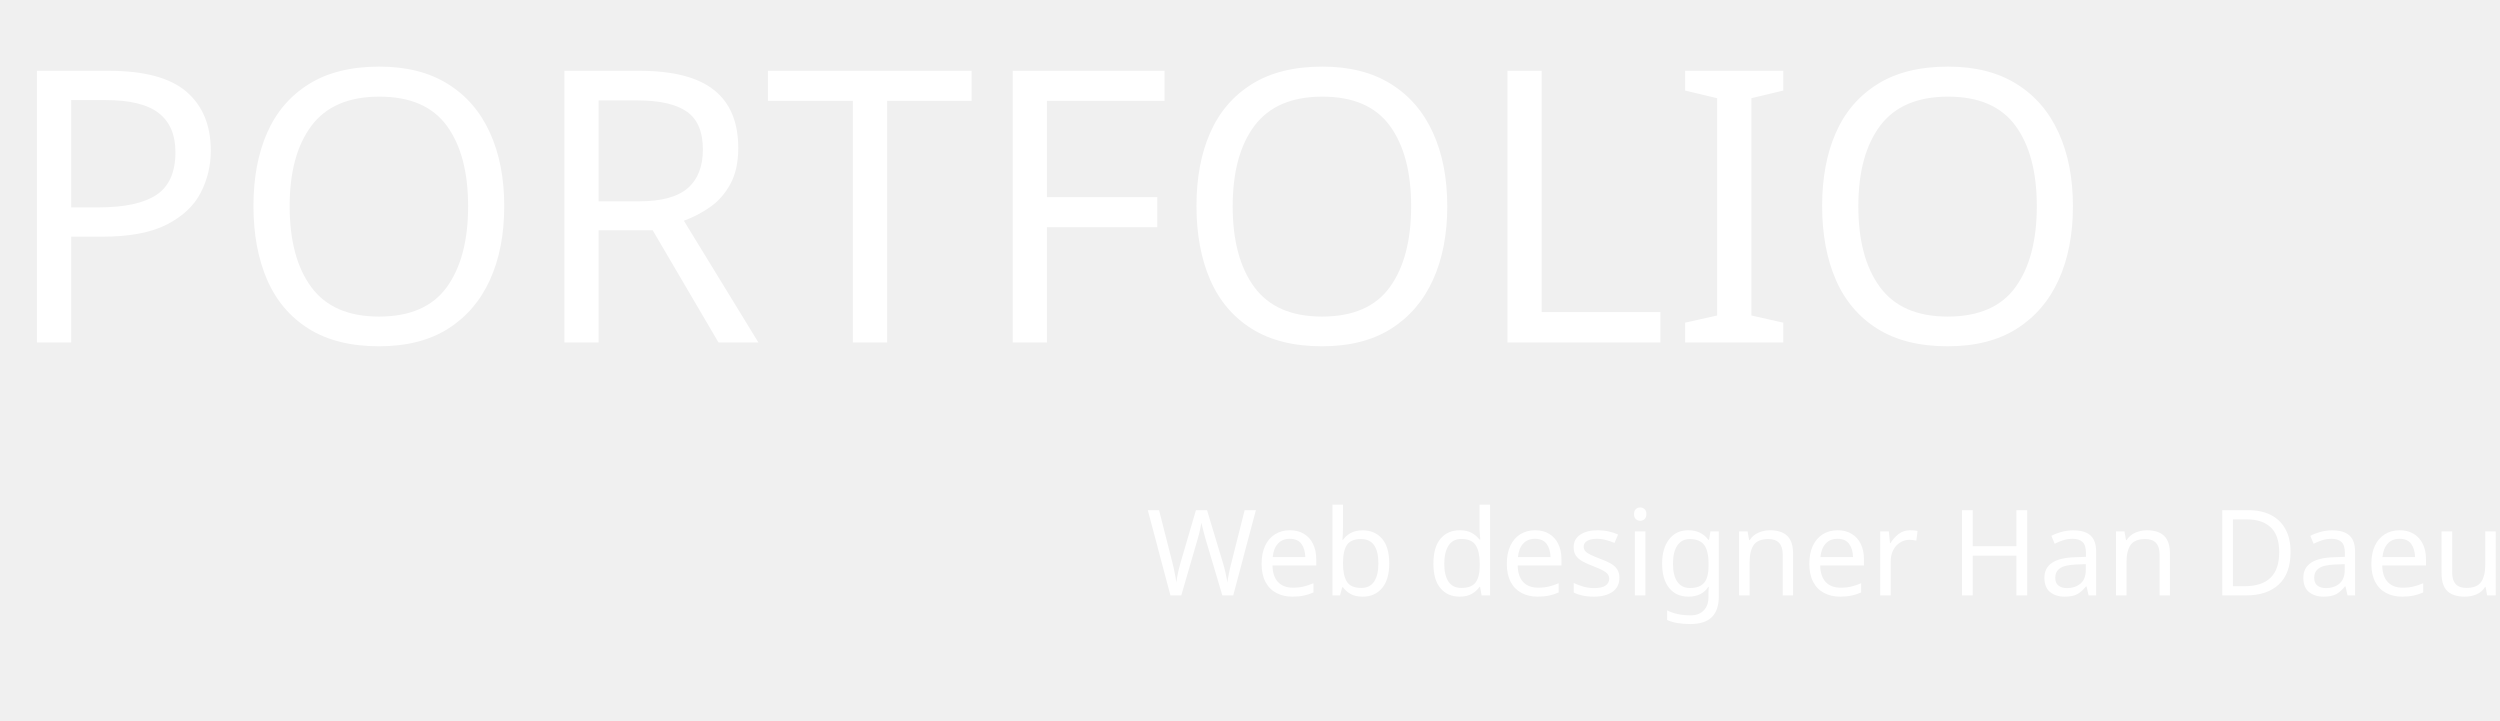
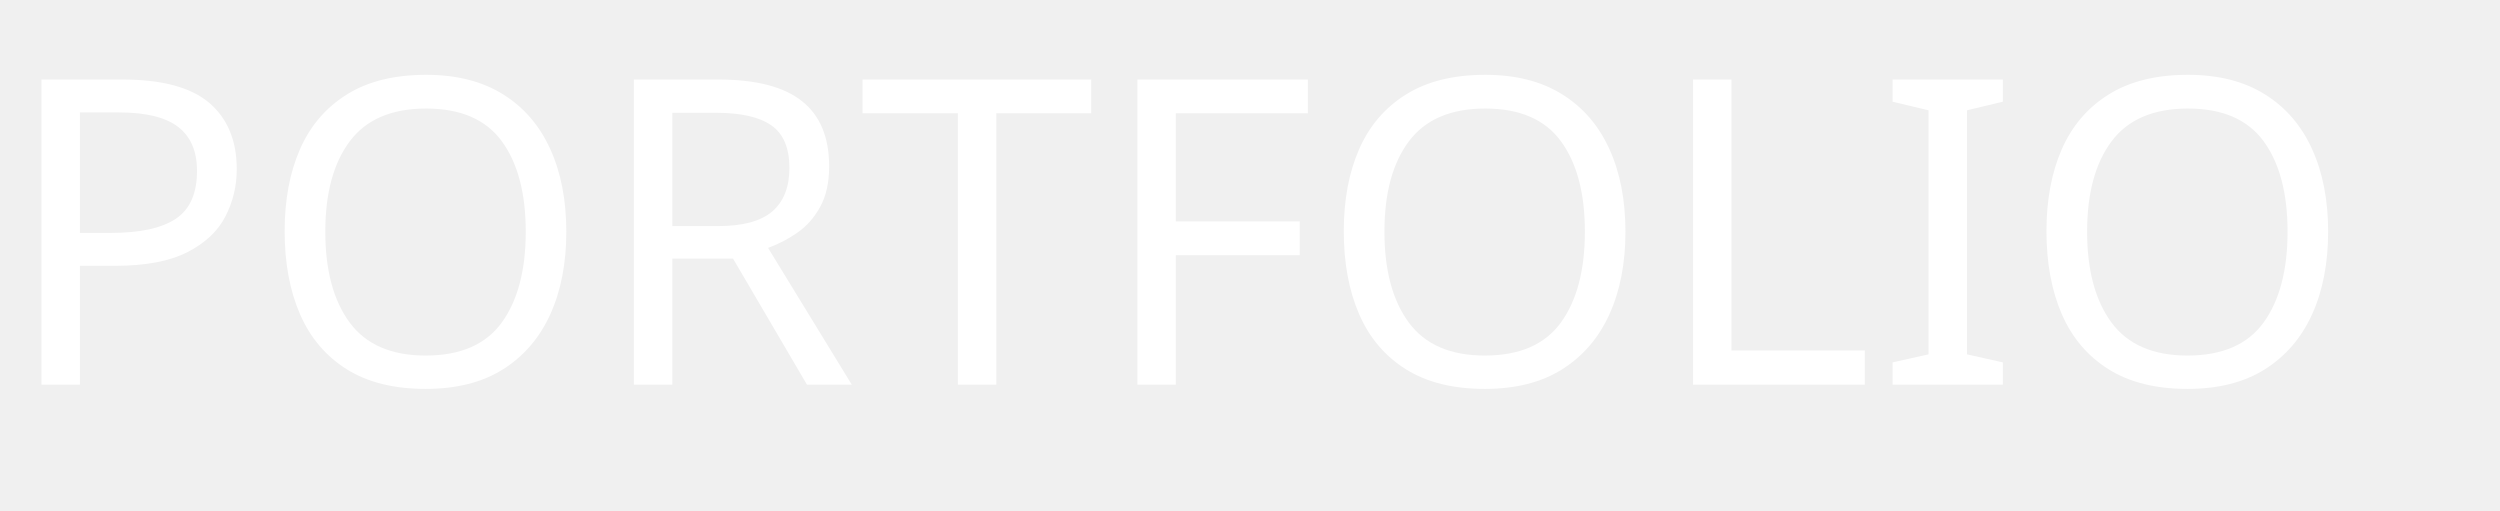
- <svg xmlns="http://www.w3.org/2000/svg" viewBox="0 0 474.75 136.86">
+ <svg xmlns="http://www.w3.org/2000/svg" viewBox="0 0 422.71 86.29">
  <defs>
-     <style>.cls-1{font-size:72.27px;font-family:Track;}.cls-1,.cls-2{fill:#fff;}.cls-2{font-size:22.67px;font-family:NotoSansKR-Light-KSCpc-EUC-H, Noto Sans KR;}</style>
+     <style>.cls-1{font-size:72.27px;fill:#fff;font-family:Track;}</style>
  </defs>
  <g id="Layer_2" data-name="Layer 2">
    <g id="레이어_1" data-name="레이어 1">
      <text class="cls-1" transform="translate(0 65.04)">PORTFOLIO</text>
-       <text class="cls-2" transform="translate(217.7 113.07)">Web designer Han Daeun</text>
    </g>
  </g>
</svg>
